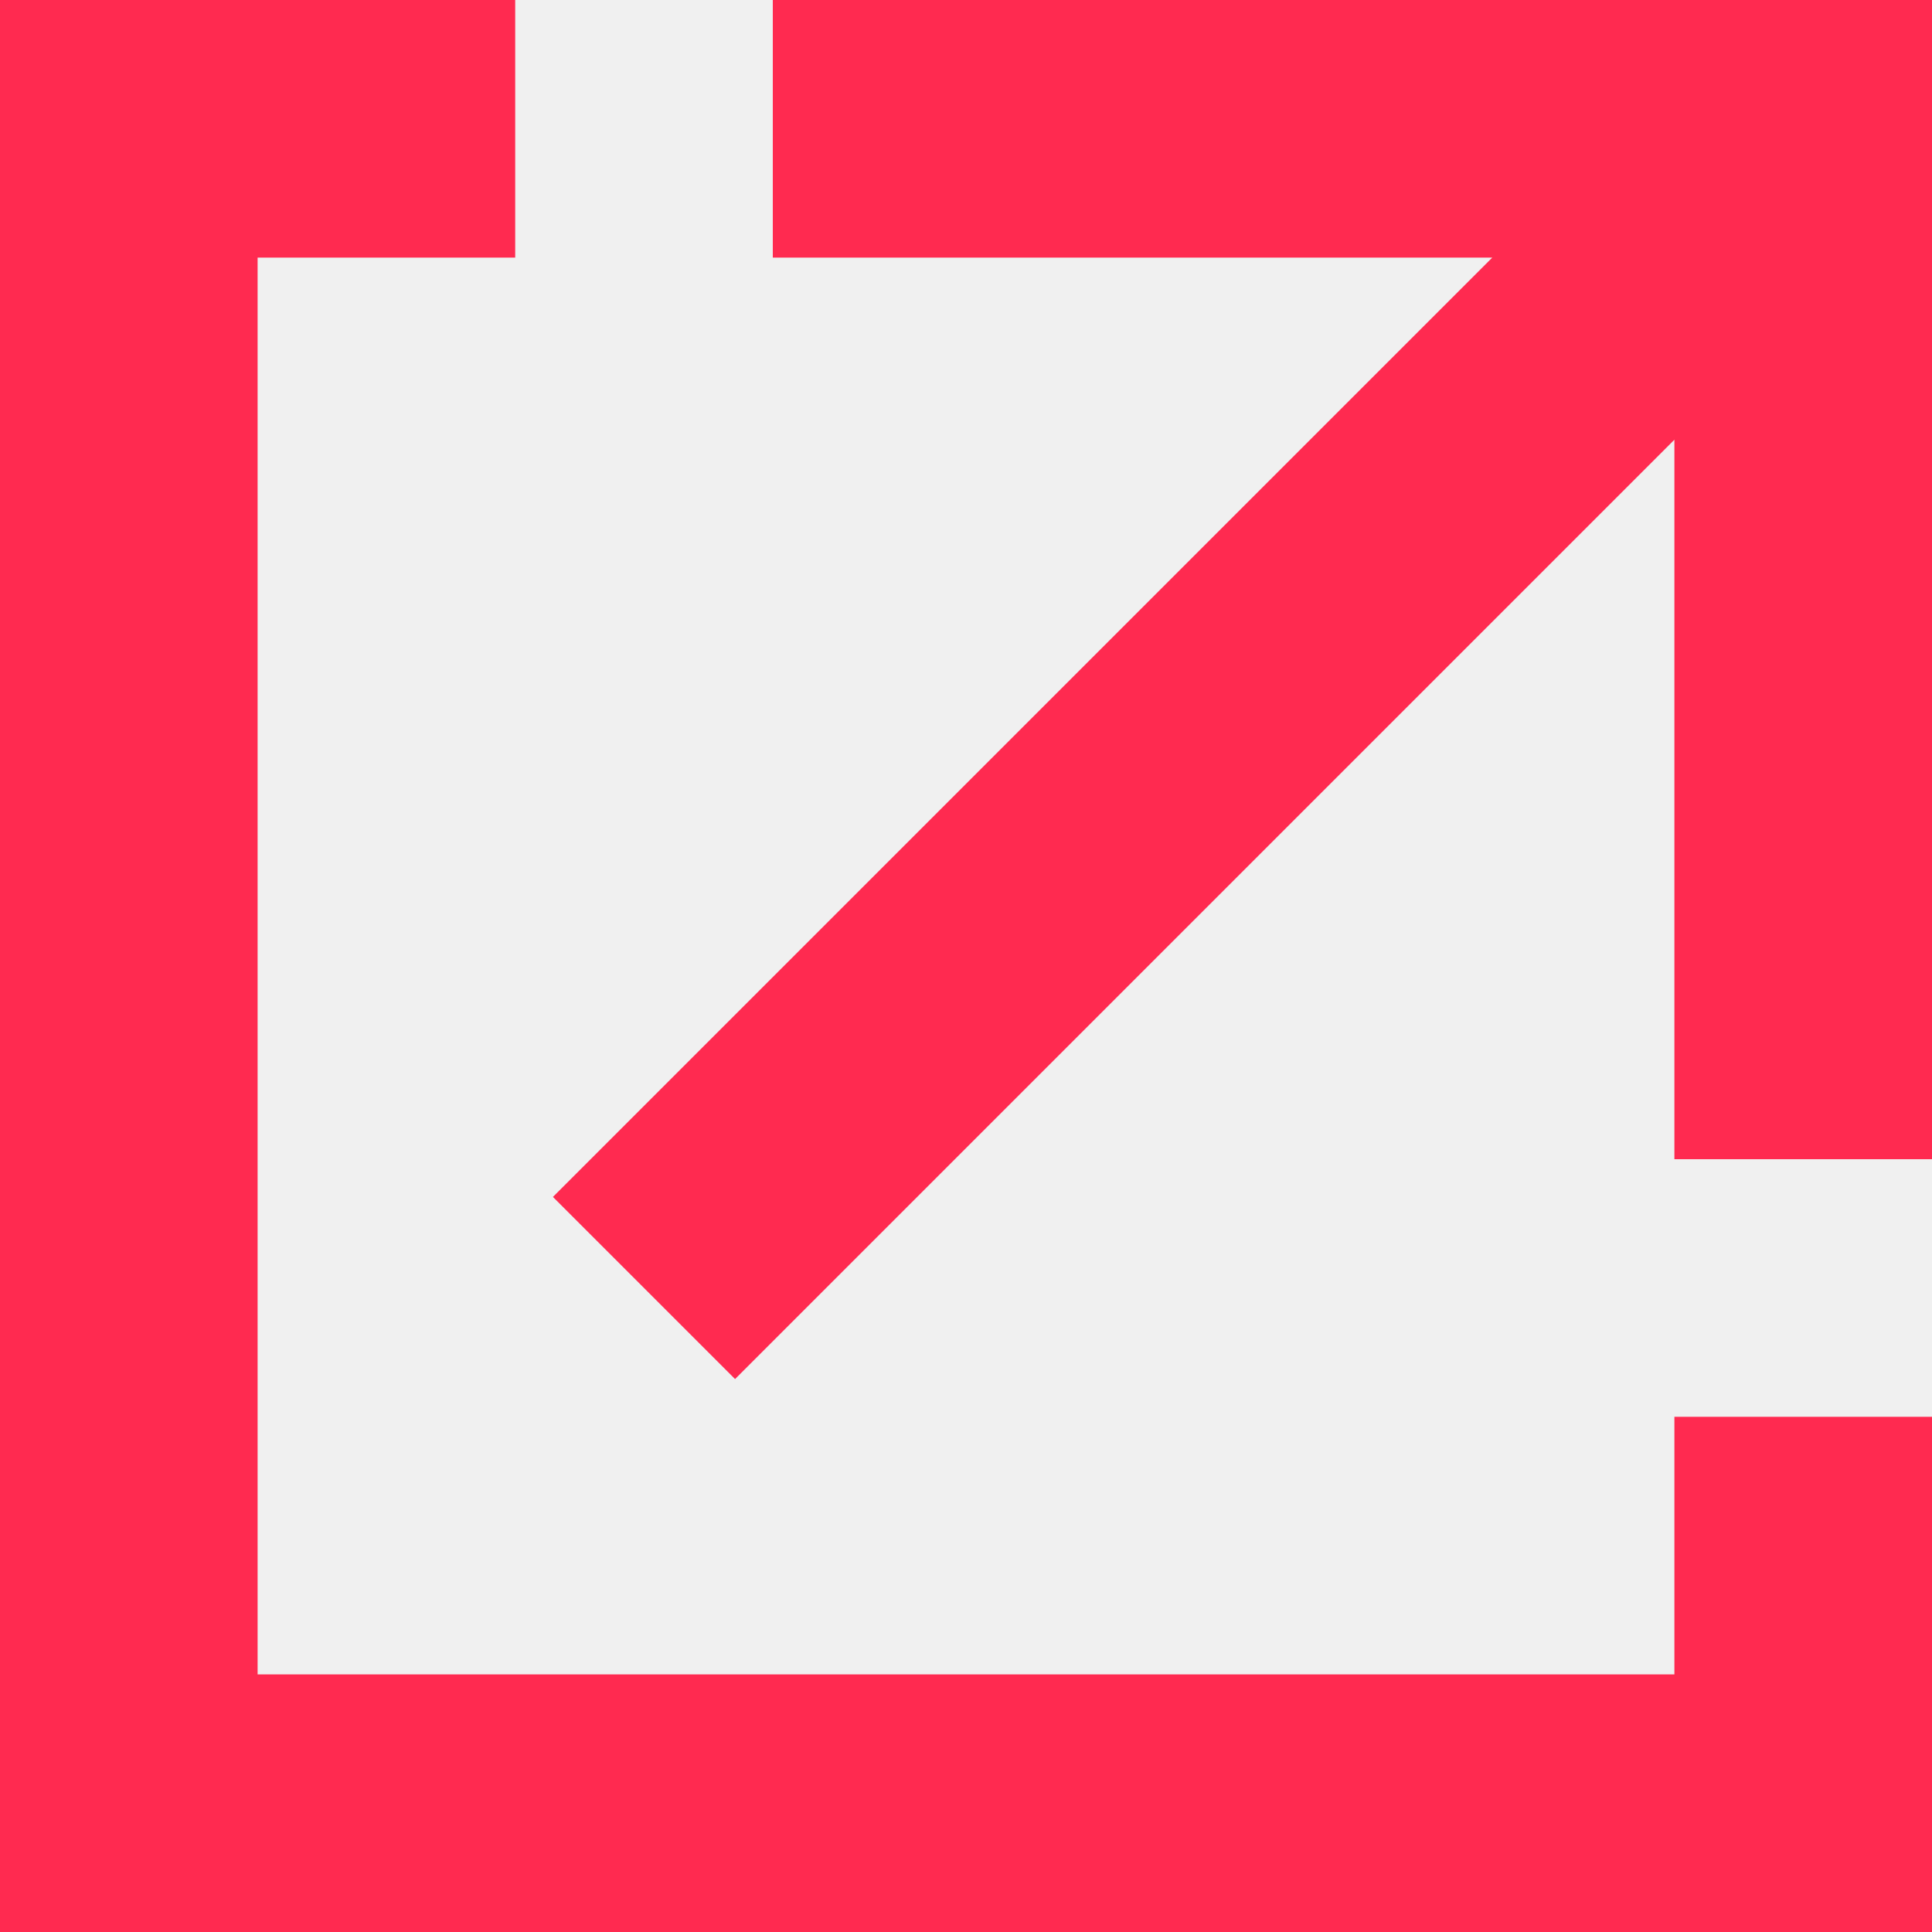
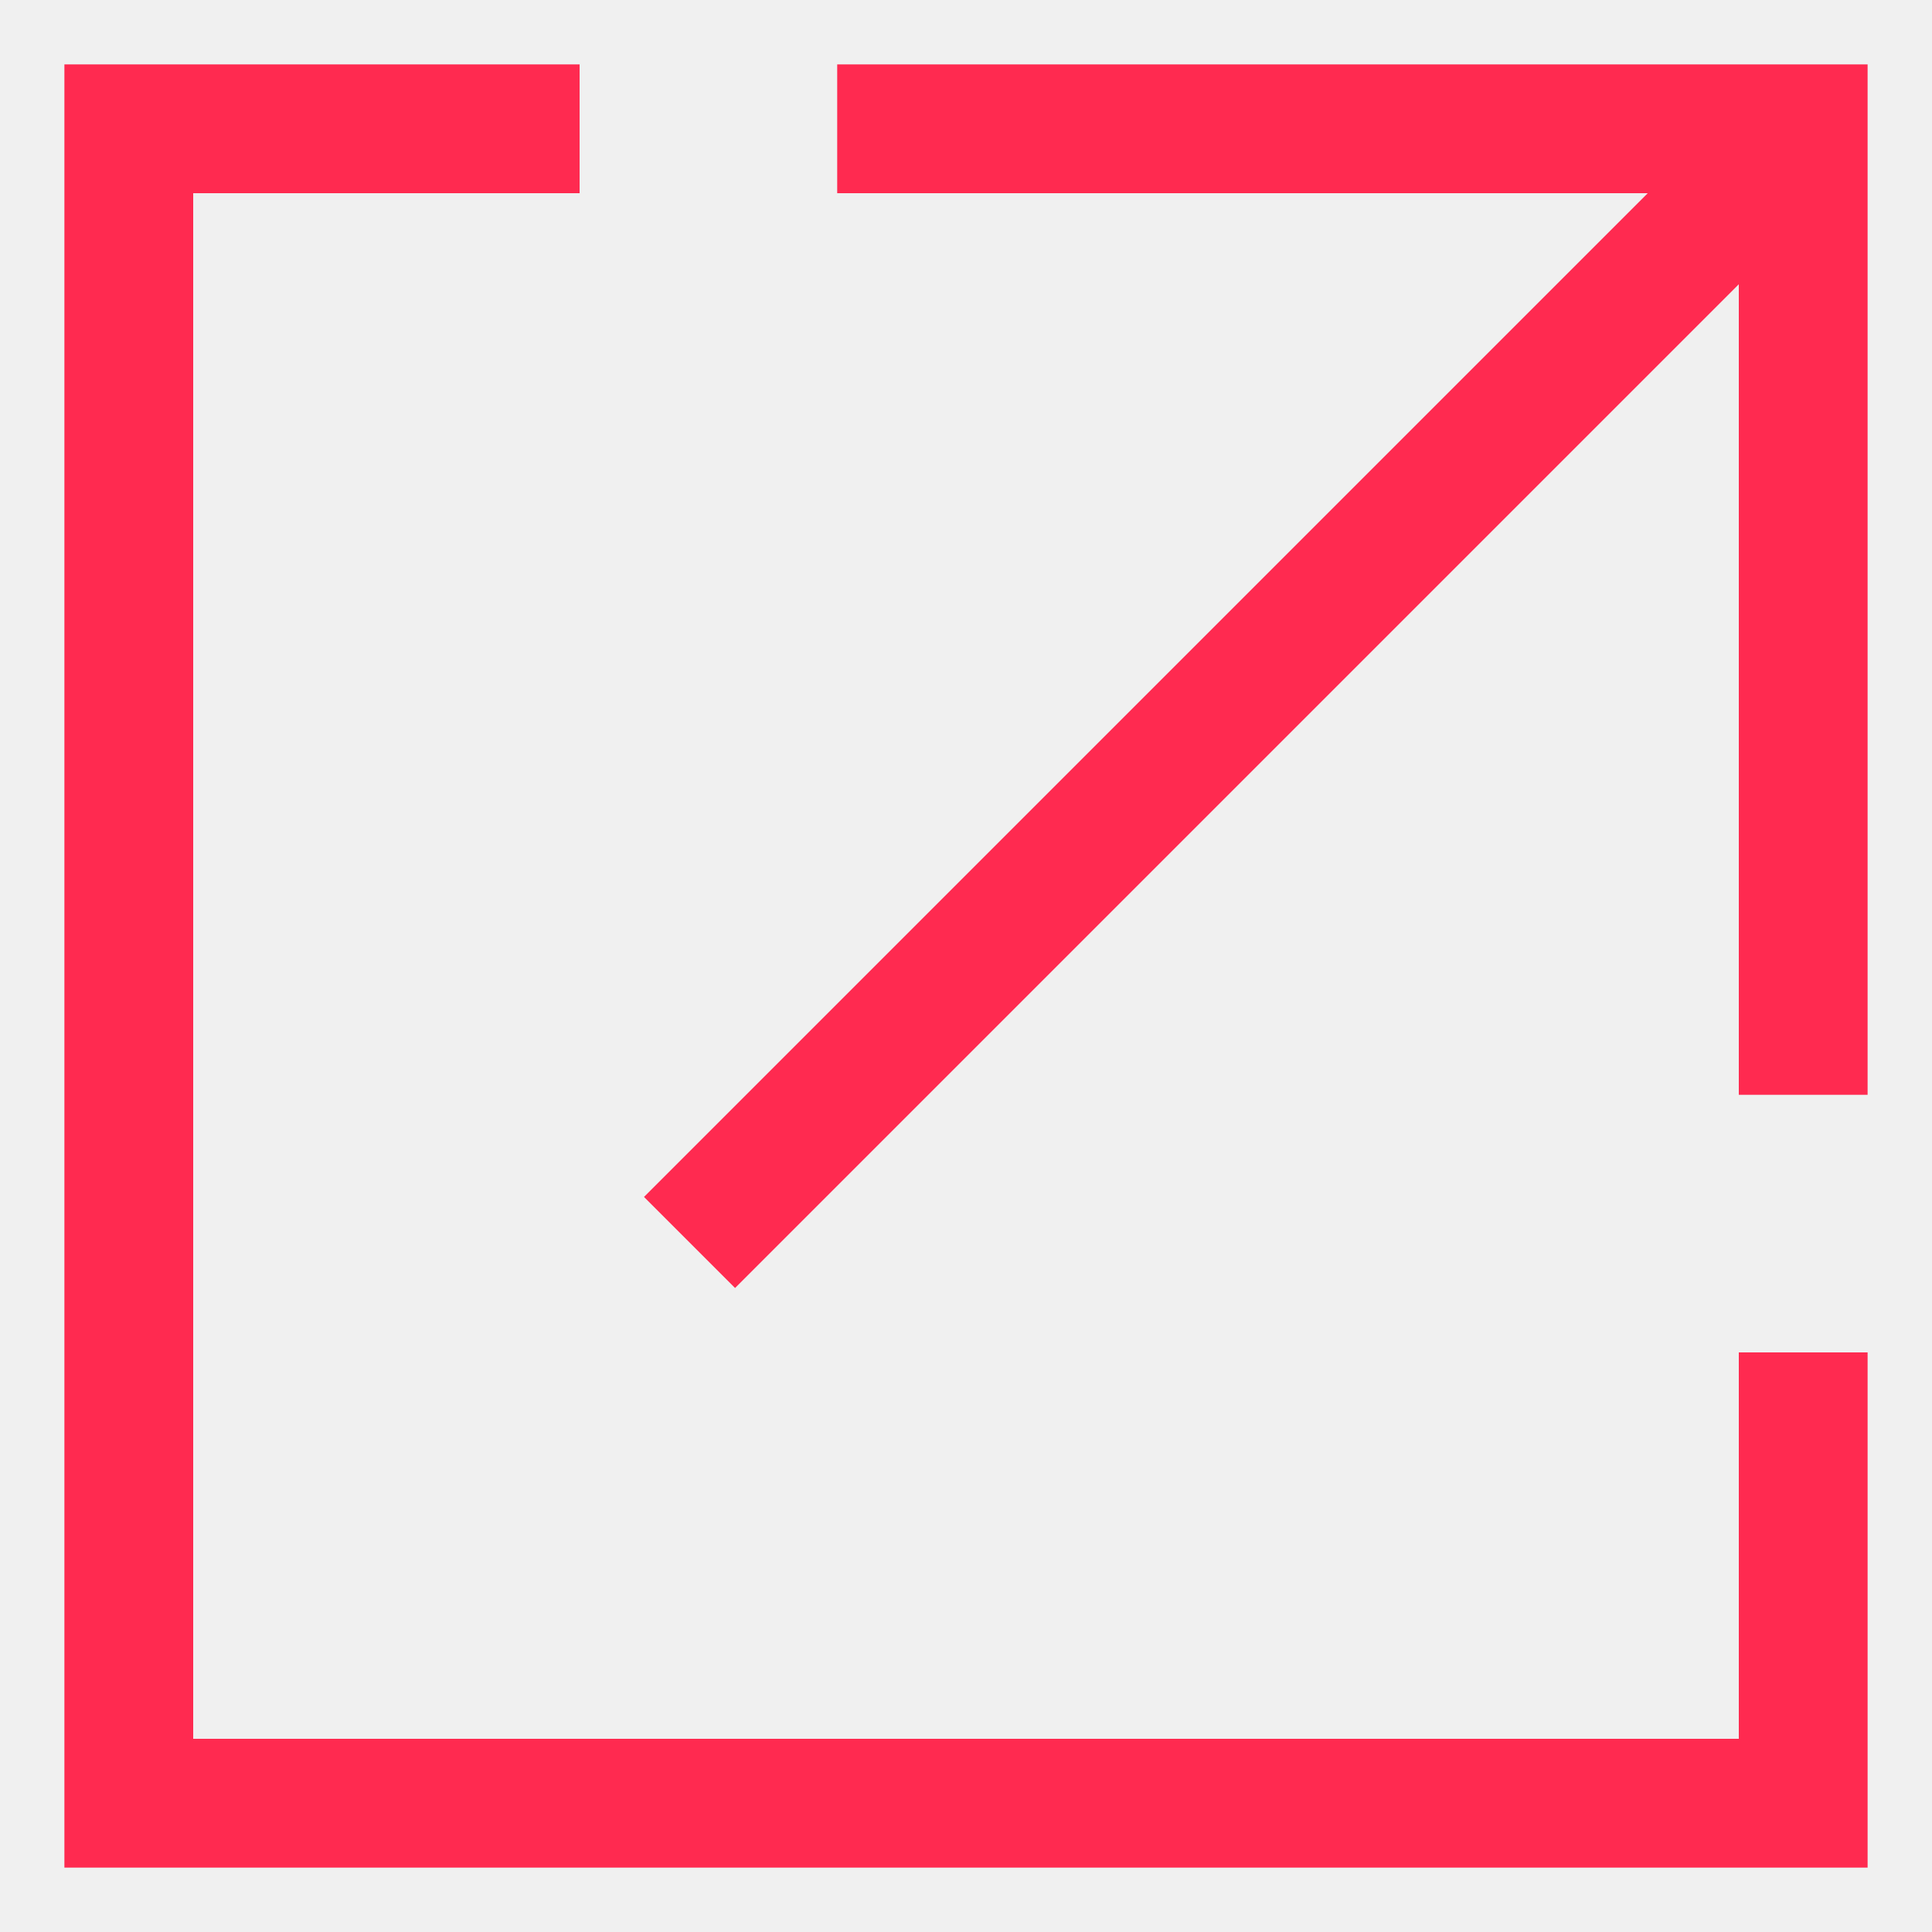
<svg xmlns="http://www.w3.org/2000/svg" width="15" height="15" viewBox="0 0 15 15" fill="none">
-   <g clip-path="url(#clip0_1864_4576)">
-     <path fill-rule="evenodd" clip-rule="evenodd" d="M0 0H4V2H2V13H13V11H15V15H0V0Z" fill="#FF2A50" />
-     <path fill-rule="evenodd" clip-rule="evenodd" d="M6 -4.43946e-07L14 2.30404e-07C14.284 9.13288e-09 15 2.30404e-07 15 2.30404e-07C15 2.30404e-07 15 0.732 15 1L15 9C15 9 14.552 9 14 9C13.448 9 13 9 13 9L13 3.414L5.707 10.707L4.293 9.293L11.586 2H6C6 2 6 1.552 6 1C6 0.448 6 -4.43946e-07 6 -4.43946e-07Z" fill="#FF2A50" />
-   </g>
-   <defs>
-     <clipPath id="clip0_1864_4576">
-       <rect width="15" height="15" fill="white" />
-     </clipPath>
-   </defs>
+   <path d="M0.5 14.5V0.5H4.5V1.5H1.5V13.5H13.5V10.5H14.5V14.5H0.5Z" fill="#FF2A50" />
+   <path d="M6.5 1.5L6.5 0.5L14.5 0.5V8.5L13.5 8.5V2.207L5.707 10L5 9.293L12.793 1.5H6.5Z" fill="#FF2A50" />
</svg>
